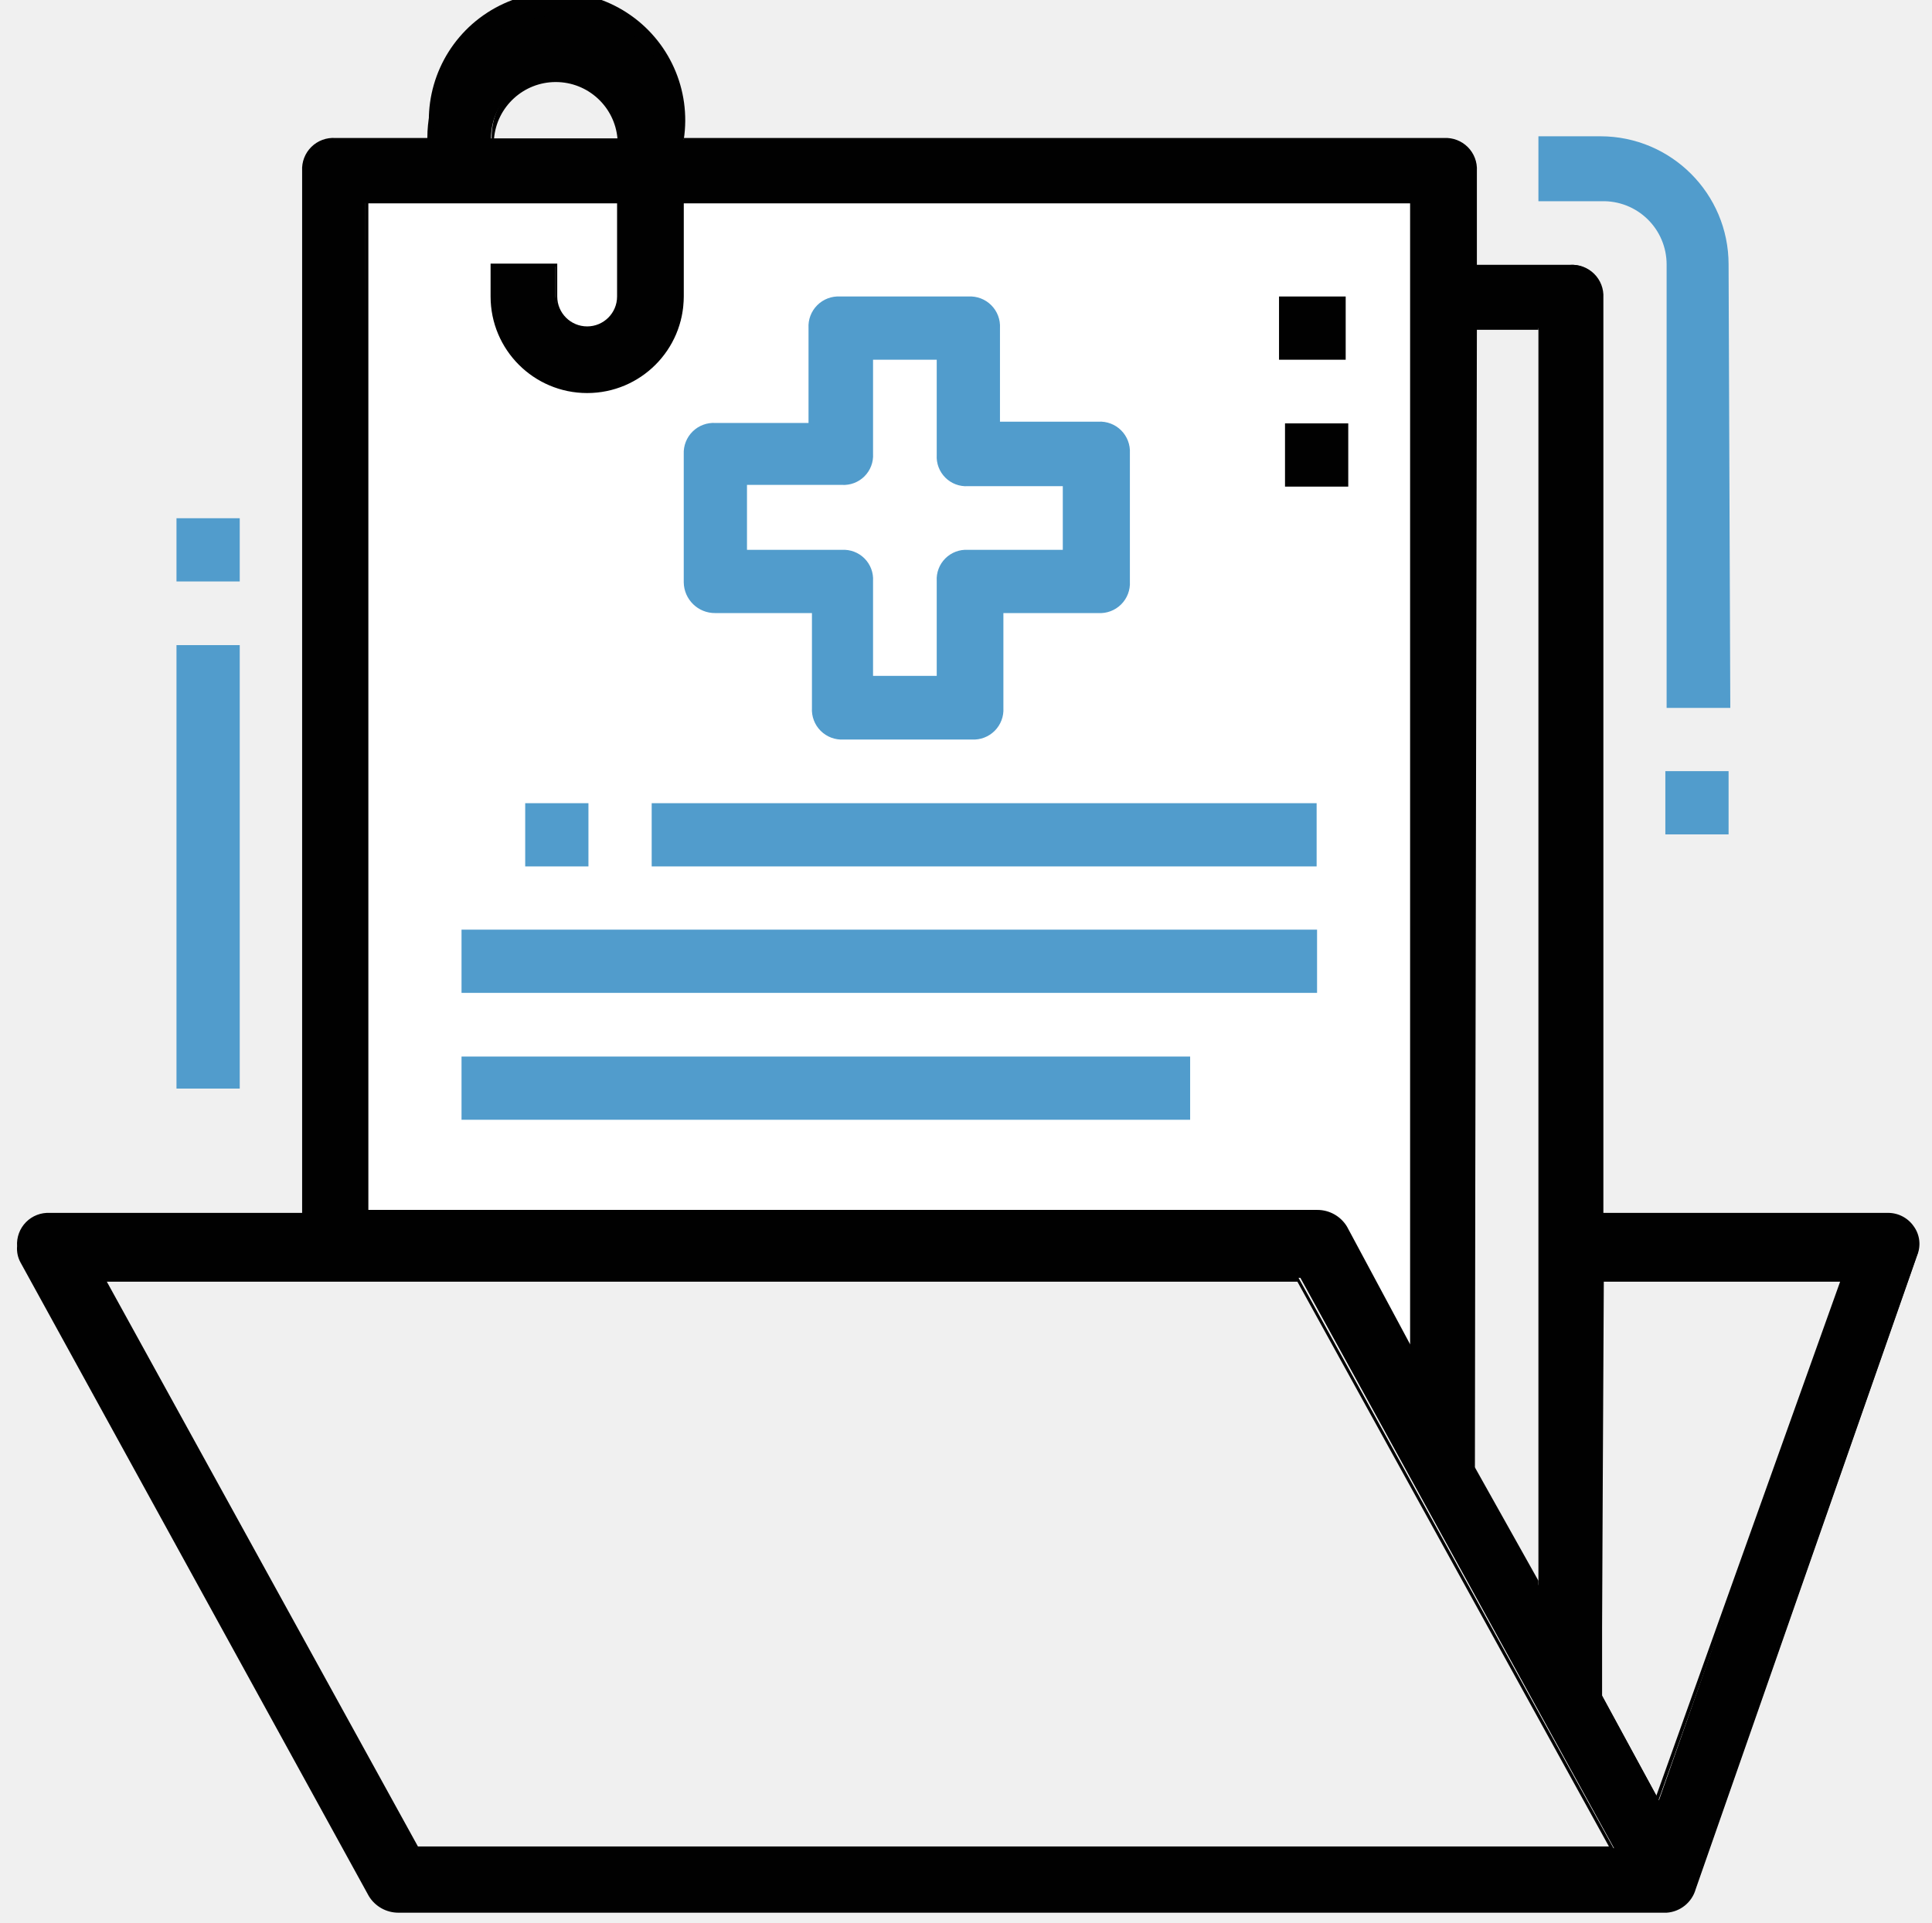
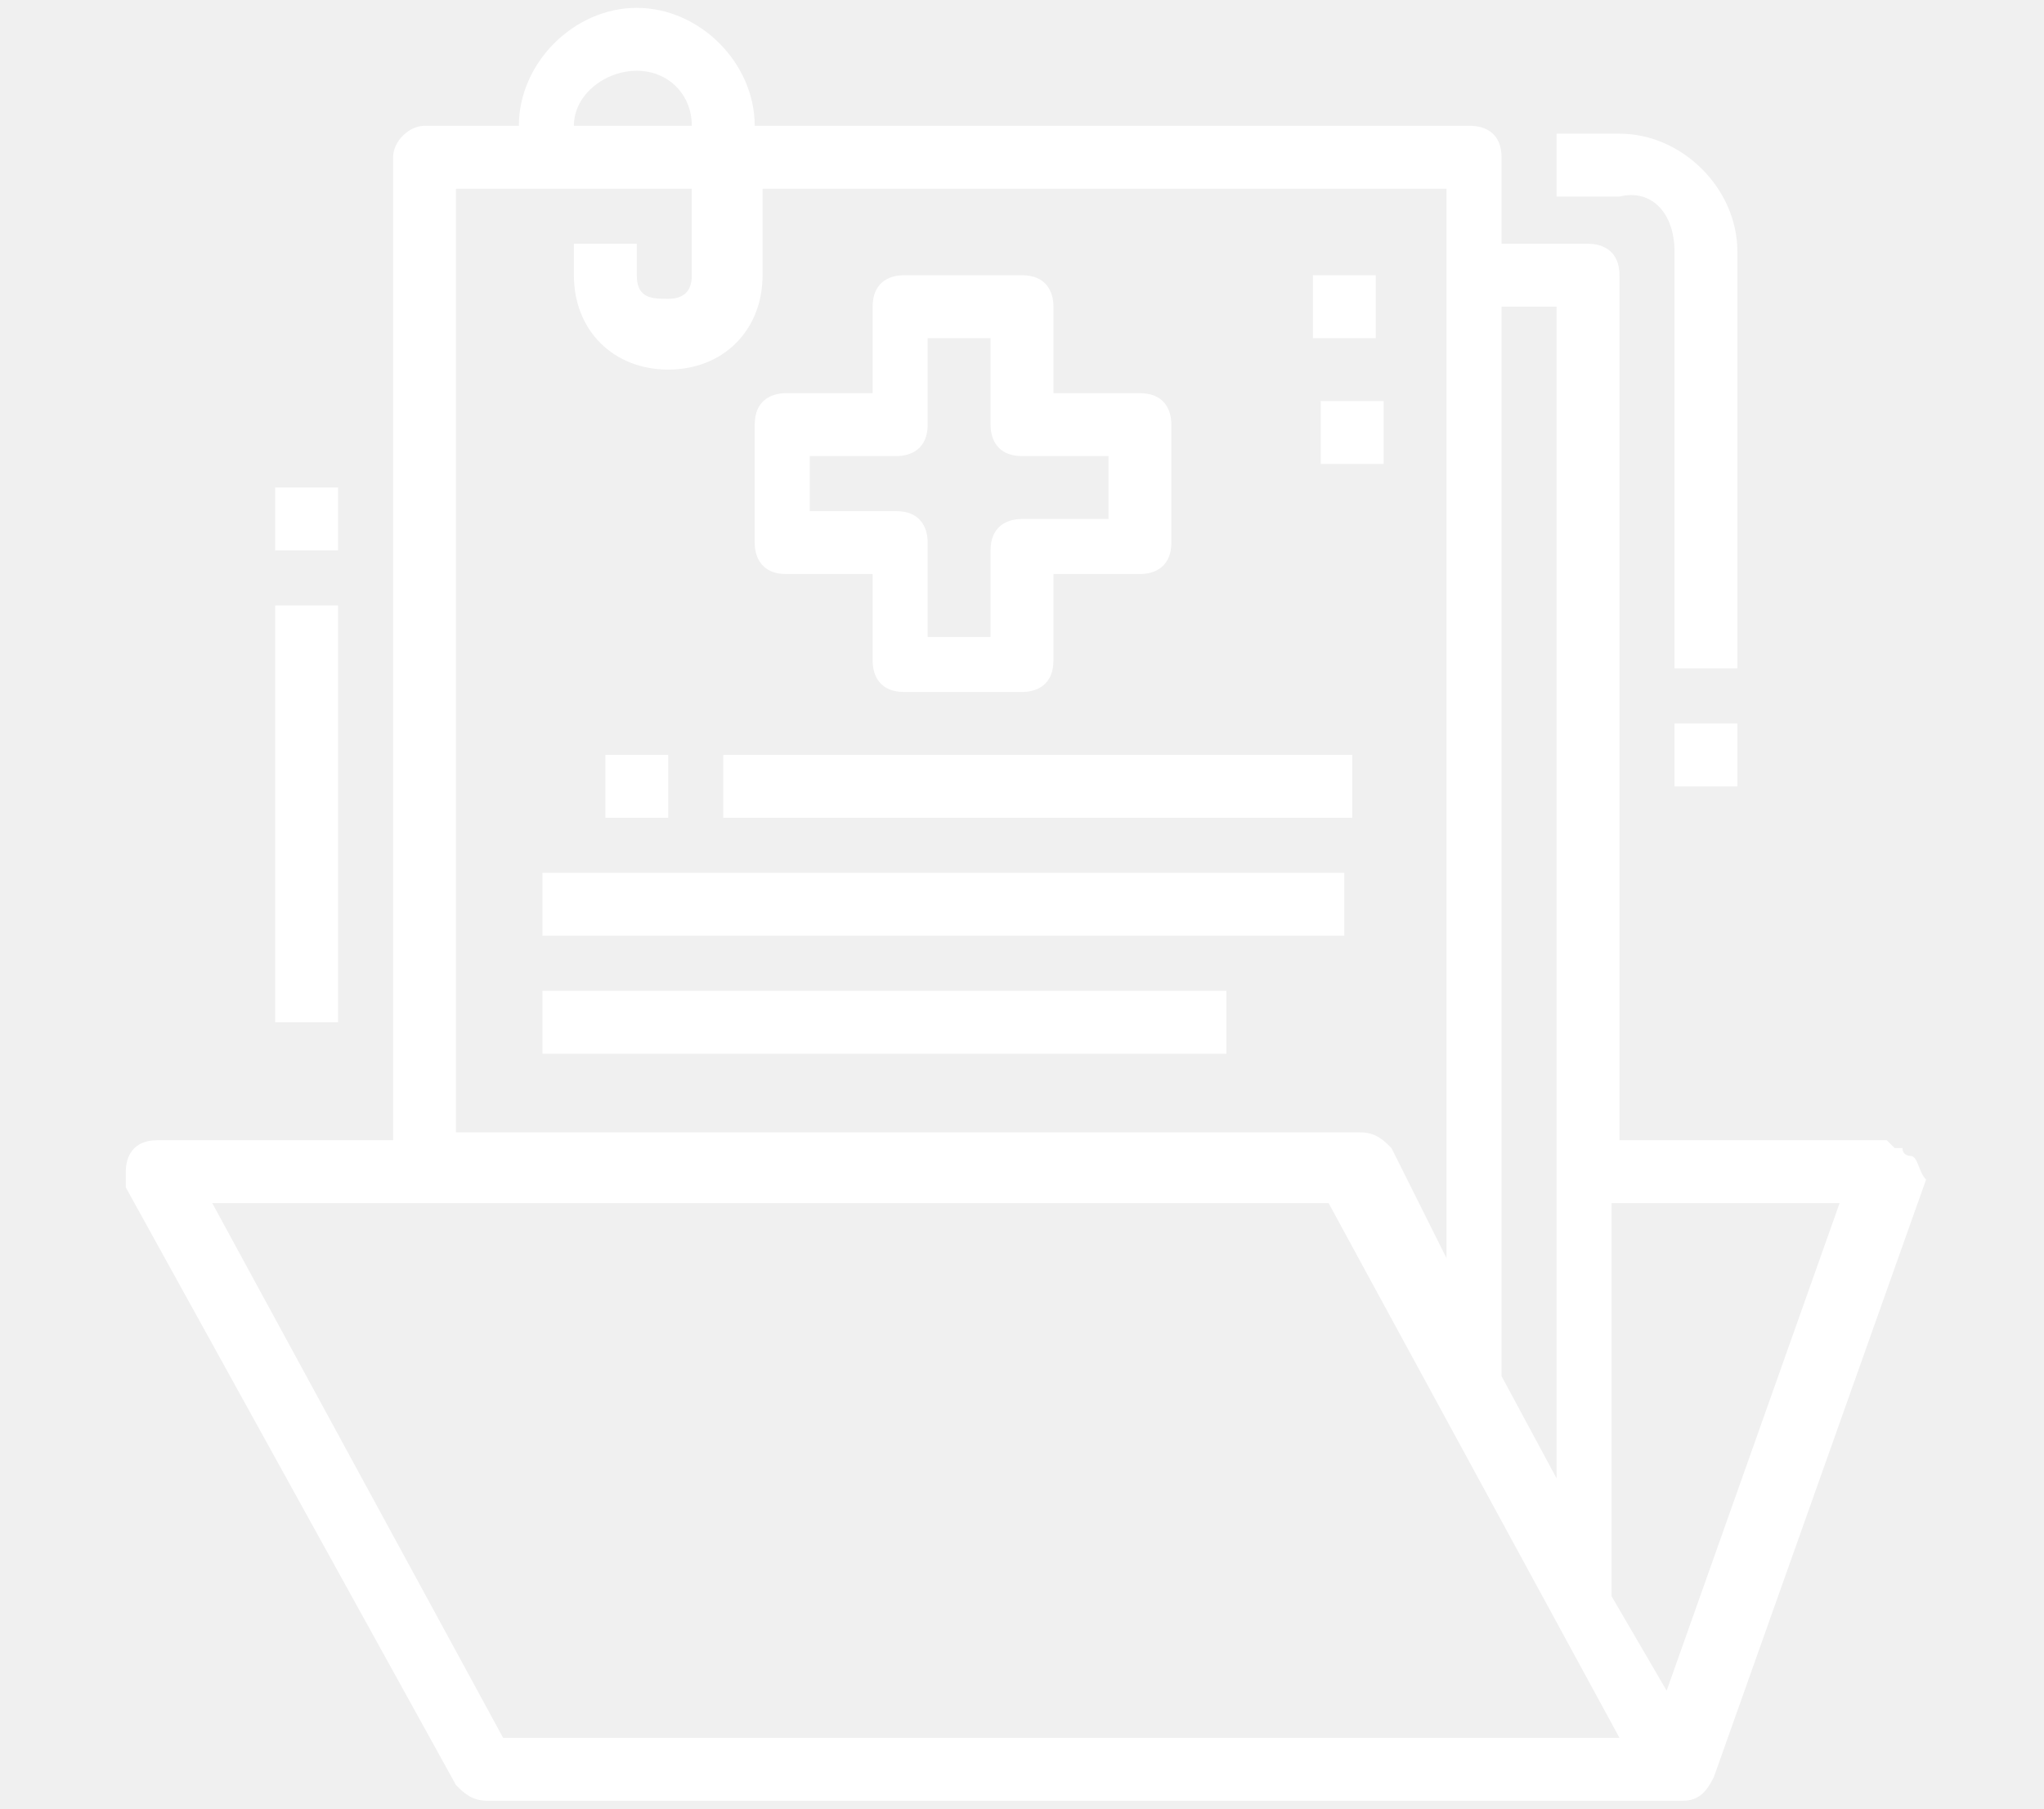
- <svg xmlns="http://www.w3.org/2000/svg" viewBox="0 0 45.21 45">
-   <defs>
-     <style>.cls-1{fill:#fff;}.cls-2{fill:#010101;}.cls-3{fill:#519ccc;}</style>
-   </defs>
-   <g id="Layer_3" data-name="Layer 3">
-     <path class="cls-1" d="M7.85,4.27V29h23l3,5.05V4Z" />
-     <path class="cls-2" d="M44.75,28.73a.67.67,0,0,0-.6-.3H37.48V6.94a.7.7,0,0,0-.74-.74H34.52V4a.69.69,0,0,0-.73-.73H16a3,3,0,1,0-5.93,0H7.85A.7.7,0,0,0,7.11,4V28.43H1.17a.7.7,0,0,0-.73.74.72.72,0,0,0,.07.37L8.66,44.36a.76.76,0,0,0,.67.37H39a.71.71,0,0,0,.67-.52h0l5.19-14.83A.68.68,0,0,0,44.75,28.73ZM36,7.68V37.11l-1.49-2.74h0V7.68ZM13,1.75a1.49,1.49,0,0,1,1.49,1.49h-3A1.49,1.49,0,0,1,13,1.75Zm-4.45,3h5.93V6.94a.74.74,0,1,1-1.48,0V6.2H11.55v.74a2.22,2.22,0,0,0,4.44,0V4.72H33v26.9l-1.56-2.89a.74.74,0,0,0-.66-.37H8.58ZM9.77,43.26,2.43,29.91h28l7.34,13.35Zm29.05-1.12L37.49,39.7V29.91h5.63Z" />
-     <path class="cls-2" d="M39,44.77H9.33a.81.81,0,0,1-.7-.39L.48,29.55a.67.67,0,0,1-.08-.38.73.73,0,0,1,.77-.78h5.9V4a.73.73,0,0,1,.78-.77H10a3,3,0,0,1,6,0H33.79a.73.73,0,0,1,.77.77v2.2h2.18a.73.73,0,0,1,.78.77V28.39h6.63a.73.73,0,0,1,.63.31.7.7,0,0,1,.08.69L39.68,44.22A.76.76,0,0,1,39,44.77ZM1.17,28.47a.66.66,0,0,0-.69.7.72.72,0,0,0,.06.35L8.7,44.34a.7.7,0,0,0,.63.35H39a.65.65,0,0,0,.63-.49l5.19-14.83a.64.64,0,0,0-.07-.62h0a.59.59,0,0,0-.56-.28H37.44V6.94a.66.66,0,0,0-.7-.7H34.49V4a.67.67,0,0,0-.7-.7H16v0a2.93,2.93,0,0,0-5.86,0v0H7.85a.67.67,0,0,0-.7.7v24.5ZM37.78,43.3h-28L2.37,29.88h28v0Zm-28-.08H37.65L30.36,30H2.5Zm29-1L37.45,39.7V29.88h5.72v.05Zm-1.3-2.55,1.28,2.36L43.06,30H37.53Zm-1.48-2.43-1.56-2.89V7.64h1.56Zm-1.49-2.9L36,37V7.72H34.56Zm-1.48-2.58-1.63-3a.72.72,0,0,0-.63-.34H8.54V4.68h6V6.94a.75.75,0,0,1-.78.78A.74.74,0,0,1,13,6.94v-.7H11.59v.7a2.18,2.18,0,0,0,4.36,0V4.68H33.08ZM8.62,28.32h22.2a.81.81,0,0,1,.7.39L33,31.47V4.76H16V6.94a2.26,2.26,0,1,1-4.52,0V6.17h1.56v.77a.7.7,0,1,0,1.4,0V4.76H8.62Zm5.94-25H11.51v0a1.53,1.53,0,1,1,3.05,0Zm-3-.07h2.89a1.45,1.45,0,0,0-2.89,0Z" />
-     <path class="cls-3" d="M40.45,6.19a3,3,0,0,0-3-3H36V4.71h1.48A1.48,1.48,0,0,1,39,6.19V16.57h1.49Z" />
-     <rect class="cls-3" x="38.97" y="18.05" width="1.48" height="1.48" />
-     <rect class="cls-3" x="4.13" y="15.1" width="1.48" height="10.38" />
-     <rect class="cls-3" x="4.13" y="12.13" width="1.48" height="1.48" />
-     <path class="cls-3" d="M16.74,14.35H19v2.22a.7.7,0,0,0,.74.74h3a.7.7,0,0,0,.74-.74V14.35h2.22a.7.7,0,0,0,.74-.74v-3a.7.7,0,0,0-.74-.74H23.4V7.68a.7.7,0,0,0-.74-.74h-3a.7.7,0,0,0-.74.74V9.9H16.74a.7.7,0,0,0-.74.73v3A.73.73,0,0,0,16.74,14.35Zm.74-3H19.7a.69.69,0,0,0,.73-.73V8.42h1.49v2.23a.69.69,0,0,0,.73.73h2.22v1.49H22.65a.69.69,0,0,0-.73.73v2.22H20.43V13.6a.69.69,0,0,0-.73-.73H17.48V11.38Z" />
-     <rect class="cls-3" x="12.29" y="18.8" width="1.48" height="1.48" />
-     <rect class="cls-3" x="15.25" y="18.8" width="15.56" height="1.48" />
-     <rect class="cls-3" x="10.8" y="21.76" width="20.02" height="1.48" />
-     <rect class="cls-3" x="10.8" y="24.73" width="17.05" height="1.48" />
-     <rect class="cls-2" x="29.93" y="6.94" width="1.56" height="1.48" />
-     <rect class="cls-2" x="30.07" y="9.91" width="1.48" height="1.48" />
+ <svg xmlns="http://www.w3.org/2000/svg" version="1.1" x="0px" y="0px" viewBox="0 0 26 23" style="enable-background:new 0 0 26 23;" xml:space="preserve">
+   <style type="text/css">
+ 	.st0{display:none;}
+ 	.st1{display:inline;}
+ 	.st2{fill:#FFFFFF;}
+ </style>
+   <g id="Layer_1" class="st0">
+     <rect x="0" y="0" class="st1" width="26" height="23" />
+   </g>
+   <g id="Layer_2" class="st0">
+     <g class="st1">
+       <path class="st2" d="M21.1,2.3h-4c0-0.1,0-0.2-0.1-0.2c0-0.2-0.1-0.5-0.4-0.5h-2c-0.1-0.8-0.9-1.5-1.7-1.5c-0.9,0-1.6,0.6-1.7,1.5    c-0.7,0-1.2,0-1.5,0C9.2,1.5,9,1.5,9,1.8L8.8,2.3h-4c-0.2,0-0.4,0.2-0.4,0.4v20c0,0.2,0.2,0.4,0.4,0.4h16.3c0.2,0,0.4-0.2,0.4-0.4    v-20C21.5,2.4,21.3,2.3,21.1,2.3z M11.9,1.9L11.9,1.9c0-0.6,0.5-1.1,1.1-1.1c0.3,0,0.5,0.1,0.7,0.3C13.9,1.3,14,1.6,14,1.8l0,0    c0,0.2,0.2,0.4,0.4,0.4h2L17,4.6H9l0.6-2.3h2C11.8,2.3,11.9,2.1,11.9,1.9z M15.8,5.3c1.8,0,1.8,0,1.9-0.1c0.1-0.1,0.1-0.3,0-0.5    c0-0.1,0-0.2-0.1-0.3h1.7v13.7h-2.5c-0.2,0-0.4,0.2-0.4,0.4v2.5h-10V4.4h1.7c0,0.1-0.1,0.2-0.1,0.3C8.2,4.9,8.2,5,8.3,5.2    c0.1,0.1,0.2,0.1,0.3,0.1C12.4,5.3,14.6,5.3,15.8,5.3z M18.9,18.8l-1.6,1.6v-1.6H18.9z M8.5,3.7H6.2C6,3.7,5.9,3.8,5.9,4v17.2    c0,0.2,0.2,0.4,0.4,0.4h10.7c0.1,0,0.2,0,0.3-0.1l2.8-2.8c0,0,0.1-0.1,0.1-0.1c0,0,0,0,0-0.1l0-14.4c0-0.2-0.2-0.4-0.4-0.4h-2.3    L17.3,3h3.5v19.3H5.2V3h3.5L8.5,3.7z" />
+       <path class="st2" d="M13,2.5c0.3,0,0.6-0.3,0.6-0.6S13.3,1.2,13,1.2c-0.3,0-0.6,0.3-0.6,0.6S12.7,2.5,13,2.5z M13,1.5    c0.2,0,0.3,0.2,0.3,0.3S13.2,2.2,13,2.2S12.7,2,12.7,1.9S12.8,1.5,13,1.5z" />
+       <path class="st2" d="M7.5,7.2C7.4,7,7.1,7,7,7.2C6.9,7.3,6.9,7.5,7,7.7l0.7,0.7c0.1,0.1,0.2,0.1,0.3,0.1c0.1,0,0.2,0,0.3-0.1    l1.5-1.5c0.1-0.1,0.1-0.2,0.1-0.3c0-0.1,0-0.2-0.1-0.3c-0.1-0.1-0.4-0.1-0.5,0L7.9,7.6L7.5,7.2z" />
+       <path class="st2" d="M10.3,8.5h3.9c0.2,0,0.4-0.2,0.4-0.4c0-0.2-0.2-0.4-0.4-0.4h-3.9c-0.2,0-0.4,0.2-0.4,0.4    C10,8.3,10.1,8.5,10.3,8.5z" />
+       <path class="st2" d="M10.3,6.9h8.4c0.2,0,0.4-0.2,0.4-0.4c0-0.2-0.2-0.4-0.4-0.4h-8.4c-0.2,0-0.4,0.2-0.4,0.4    C10,6.8,10.1,6.9,10.3,6.9z" />
+       <path class="st2" d="M9.2,9.8l-1.3,1.3l-0.4-0.4c-0.1-0.1-0.4-0.1-0.5,0c-0.1,0.1-0.1,0.2-0.1,0.3c0,0.1,0,0.2,0.1,0.2l0.7,0.7    C7.7,12,7.8,12,7.9,12c0.1,0,0.2,0,0.3-0.1l1.5-1.5c0.1-0.1,0.1-0.4,0-0.5C9.6,9.7,9.4,9.7,9.2,9.8z" />
+       <path class="st2" d="M10.3,12h3.9c0.2,0,0.4-0.2,0.4-0.4c0-0.2-0.2-0.4-0.4-0.4h-3.9c-0.2,0-0.4,0.2-0.4,0.4    C10,11.8,10.1,12,10.3,12z" />
+       <path class="st2" d="M10.3,10.5h8.4c0.2,0,0.4-0.2,0.4-0.4c0-0.2-0.2-0.4-0.4-0.4h-8.4c-0.2,0-0.4,0.2-0.4,0.4    C10,10.3,10.1,10.5,10.3,10.5z" />
+       <path class="st2" d="M9.2,13.4l-1.3,1.3l-0.4-0.4c-0.1-0.1-0.4-0.1-0.5,0c-0.1,0.1-0.1,0.4,0,0.5l0.7,0.7c0.1,0.1,0.2,0.1,0.3,0.1    c0.1,0,0.2,0,0.3-0.1l1.5-1.5c0.1-0.1,0.1-0.4,0-0.5C9.6,13.2,9.4,13.2,9.2,13.4z" />
+       <path class="st2" d="M10.3,15.5h3.9c0.2,0,0.4-0.2,0.4-0.4s-0.2-0.4-0.4-0.4h-3.9c-0.2,0-0.4,0.2-0.4,0.4S10.1,15.5,10.3,15.5z" />
+       <path class="st2" d="M10.3,14h8.4c0.2,0,0.4-0.2,0.4-0.4c0-0.2-0.2-0.4-0.4-0.4h-8.4c-0.2,0-0.4,0.2-0.4,0.4    C10,13.8,10.1,14,10.3,14z" />
+       <path class="st2" d="M9.2,16.9l-1.3,1.3l-0.4-0.4c-0.1-0.1-0.4-0.1-0.5,0c-0.1,0.1-0.1,0.4,0,0.5l0.7,0.7C7.7,19,7.8,19,7.9,19    c0.1,0,0.2,0,0.3-0.1l1.5-1.5c0.1-0.1,0.1-0.4,0-0.5C9.6,16.8,9.4,16.8,9.2,16.9z" />
+       <path class="st2" d="M10.3,19h3.9c0.2,0,0.4-0.2,0.4-0.4c0-0.2-0.2-0.4-0.4-0.4h-3.9c-0.2,0-0.4,0.2-0.4,0.4    C10,18.9,10.1,19,10.3,19z" />
+       <path class="st2" d="M10.3,17.5h8.4c0.2,0,0.4-0.2,0.4-0.4c0-0.2-0.2-0.4-0.4-0.4h-8.4c-0.2,0-0.4,0.2-0.4,0.4    C10,17.3,10.1,17.5,10.3,17.5z" />
+     </g>
+   </g>
+   <g id="Layer_3">
+     <g>
+       <path class="st2" d="M24.3,14.7c0,0-0.1,0-0.1-0.1c0,0-0.1,0-0.1,0c0,0-0.1-0.1-0.1-0.1h-3.4v-11c0-0.3-0.2-0.4-0.4-0.4h-1.1V2    c0-0.3-0.2-0.4-0.4-0.4H9.6c0-0.8-0.7-1.5-1.5-1.5c-0.8,0-1.5,0.7-1.5,1.5H5.4C5.2,1.6,5,1.8,5,2v12.5H2c-0.3,0-0.4,0.2-0.4,0.4    c0,0.1,0,0.1,0,0.2l4.2,7.6c0.1,0.1,0.2,0.2,0.4,0.2h15.2c0.2,0,0.3-0.1,0.4-0.3l2.7-7.6C24.4,14.9,24.4,14.7,24.3,14.7z     M19.1,17.5V3.9h0.7v14.9L19.1,17.5z M20.6,22.1H6.4l-3.7-6.8h14.2L20.6,22.1z M8.8,3.5c0,0.2-0.1,0.3-0.3,0.3S8.1,3.8,8.1,3.5    V3.1H7.3v0.4c0,0.7,0.5,1.2,1.2,1.2c0.7,0,1.2-0.5,1.2-1.2V2.4h8.7V16l-0.7-1.4c-0.1-0.1-0.2-0.2-0.4-0.2H5.8v-12h3V3.5z M8.1,0.9    c0.4,0,0.7,0.3,0.7,0.7H7.3C7.3,1.2,7.7,0.9,8.1,0.9z M23.4,15.3l-2.2,6.2l-0.7-1.2v-5H23.4z" />
+       <path class="st2" d="M21.3,3.2v5.3h0.8V3.2c0-0.8-0.7-1.5-1.5-1.5h-0.8v0.8h0.8C21,2.4,21.3,2.7,21.3,3.2z" />
+       <rect x="21.3" y="9.2" class="st2" width="0.8" height="0.8" />
+       <rect x="3.5" y="7.7" class="st2" width="0.8" height="5.3" />
+       <rect x="3.5" y="6.2" class="st2" width="0.8" height="0.8" />
+       <path class="st2" d="M10,7.3h1.1v1.1c0,0.2,0.1,0.4,0.4,0.4H13c0.2,0,0.4-0.1,0.4-0.4V7.3h1.1c0.2,0,0.4-0.1,0.4-0.4V5.4    c0-0.2-0.1-0.4-0.4-0.4h-1.1V3.9c0-0.2-0.1-0.4-0.4-0.4h-1.5c-0.2,0-0.4,0.1-0.4,0.4v1.1H10c-0.2,0-0.4,0.1-0.4,0.4v1.5    C9.6,7.1,9.7,7.3,10,7.3z M10.3,5.8h1.1c0.2,0,0.4-0.1,0.4-0.4V4.3h0.8v1.1c0,0.2,0.1,0.4,0.4,0.4h1.1v0.8H13    c-0.2,0-0.4,0.1-0.4,0.4v1.1h-0.8V6.9c0-0.2-0.1-0.4-0.4-0.4h-1.1L10.3,5.8z" />
+       <rect x="7.7" y="9.6" class="st2" width="0.8" height="0.8" />
+       <rect x="9.2" y="9.6" class="st2" width="8" height="0.8" />
+       <rect x="6.9" y="11.1" class="st2" width="10.2" height="0.8" />
+       <rect x="6.9" y="12.6" class="st2" width="8.7" height="0.8" />
+       <rect x="16.7" y="3.5" class="st2" width="0.8" height="0.8" />
+       <rect x="16.8" y="5.1" class="st2" width="0.8" height="0.8" />
+     </g>
+     <g>
+       <g>
+         <rect x="31" y="12.3" class="st2" width="8.3" height="0.2" />
+         <rect x="30.7" y="12" class="st2" width="8.8" height="0.7" />
+       </g>
+       <g>
+         <rect x="31" y="13.7" class="st2" width="8.3" height="0.2" />
+         <rect x="30.7" y="13.5" class="st2" width="8.8" height="0.7" />
+       </g>
+       <g>
+         <rect x="31" y="15.2" class="st2" width="8.3" height="0.2" />
+         <rect x="30.7" y="15" class="st2" width="8.8" height="0.7" />
+       </g>
+       <g>
+         <rect x="31" y="16.7" class="st2" width="8.3" height="0.2" />
+         <rect x="30.7" y="16.5" class="st2" width="8.8" height="0.7" />
+       </g>
+       <g>
+         <path class="st2" d="M41.9,9.9H34l-0.8-1.2h-4.8v1.2v0.1v9.2h13.5V9.9z M28.6,8.9h4.5l0.7,1h-5.2V8.9z M41.7,19H28.6v-8.9h13.1     V19z" />
+         <path class="st2" d="M42.1,19.5h-14V8.4h5.2l0.8,1.2h8V19.5z M28.8,18.8h12.6v-8.4H28.8V18.8z M28.8,9.7h4.5l-0.3-0.5h-4.1V9.7z" />
+       </g>
+     </g>
  </g>
</svg>
